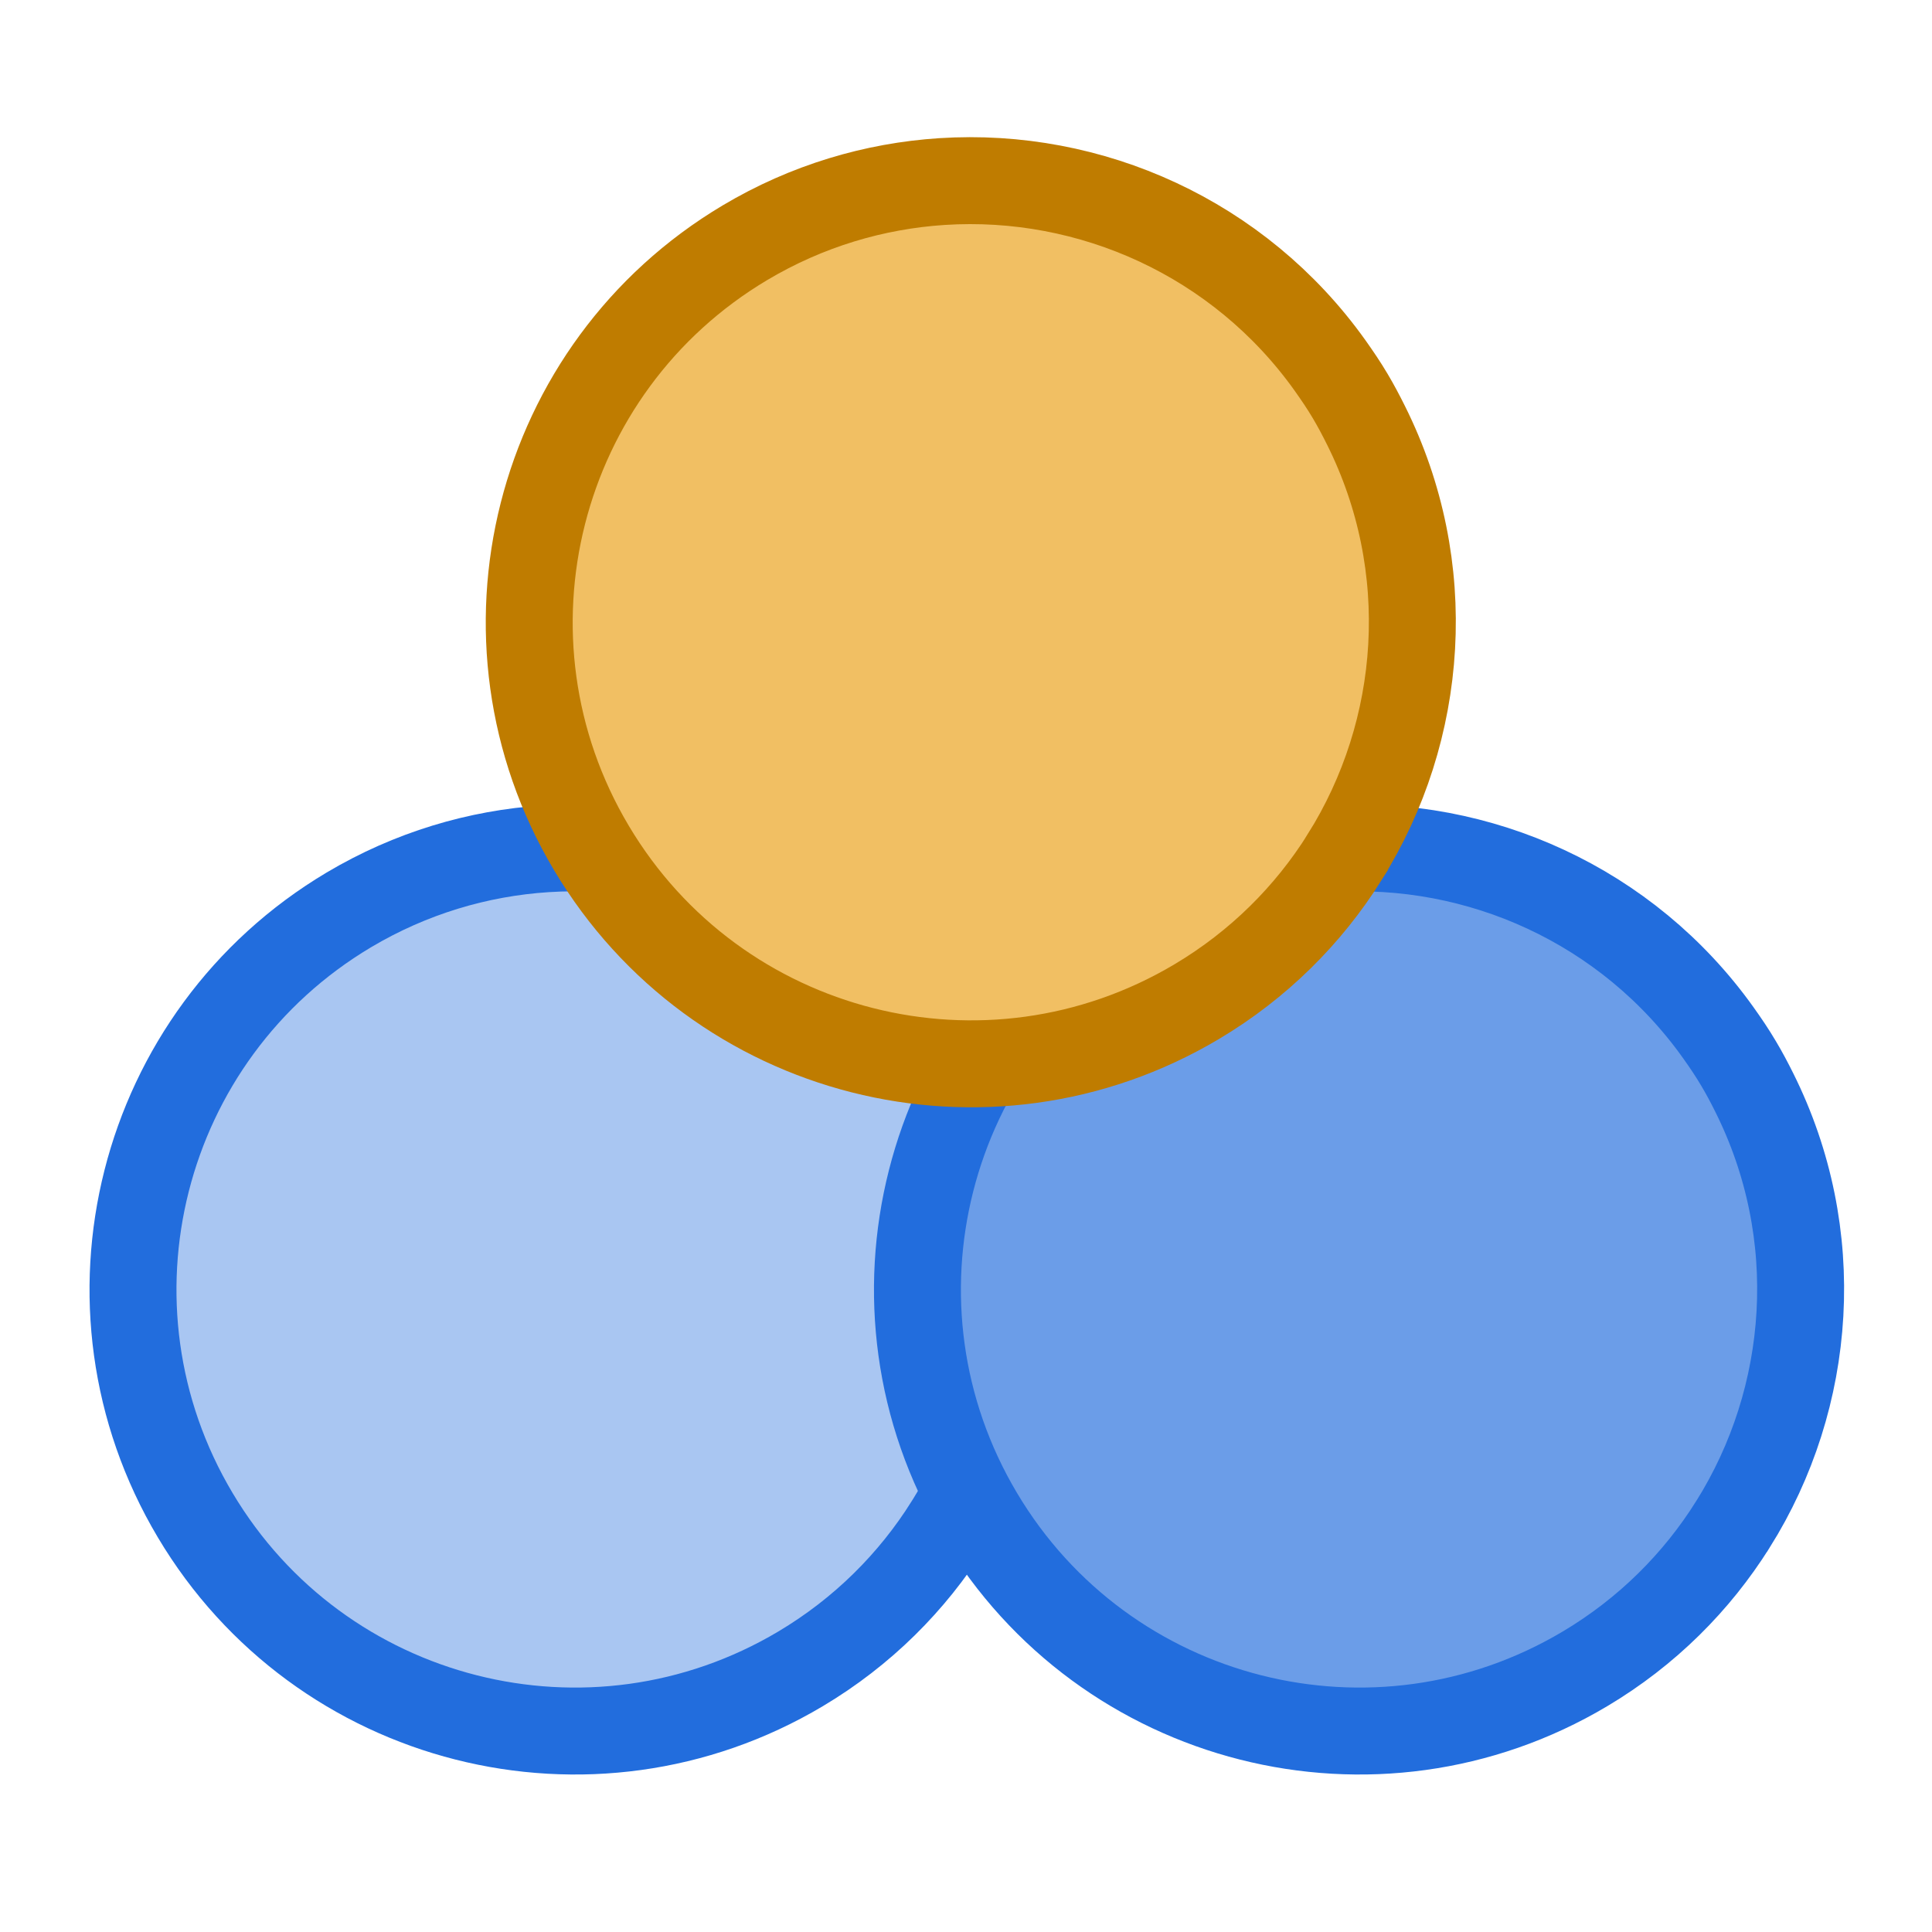
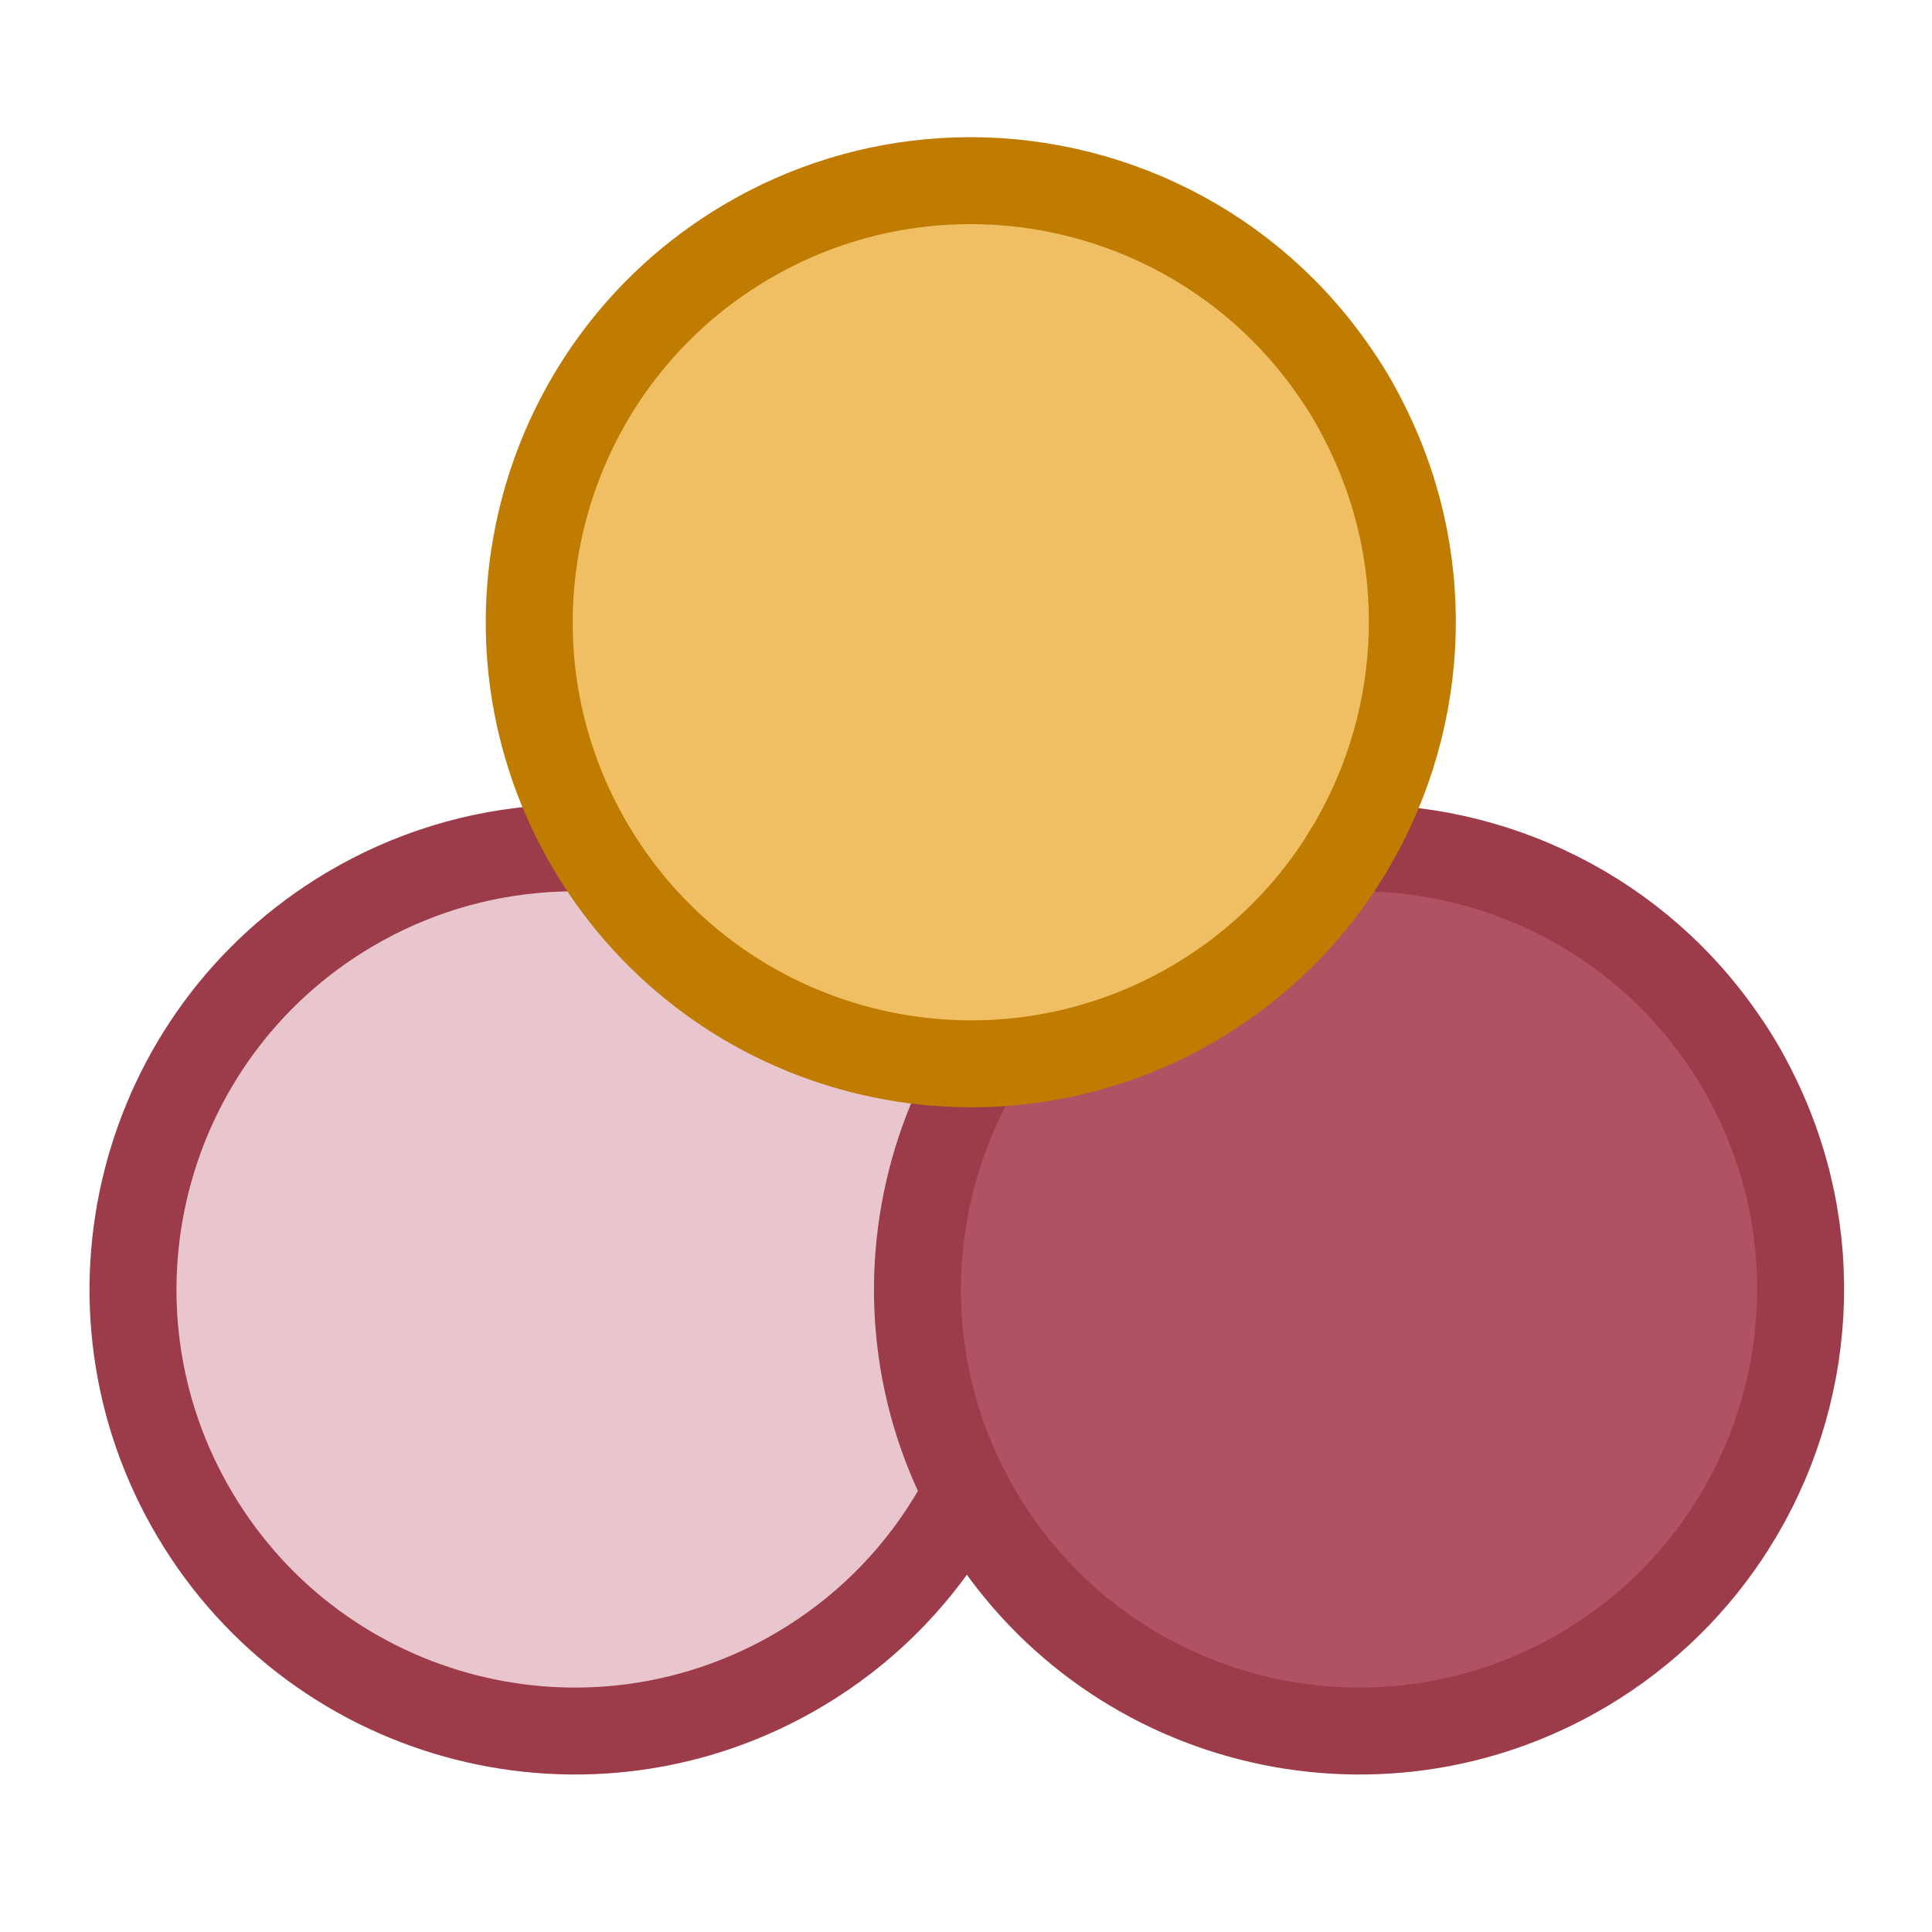
<svg xmlns="http://www.w3.org/2000/svg" id="svg5290" version="1.1" xml:space="preserve" height="40px" width="40px" enable-background="new 0 0 40 40" y="0px" x="0px" viewBox="0 0 40 40">
  <g stroke-width="1.8">
-     <path id="path5294" d="m19.635 31.565c1.653-2.632 1.905-6.021 0.444-8.946-0.101-0.203-0.207-0.404-0.325-0.601-0.131-0.222-0.274-0.433-0.421-0.639-1.88-2.637-4.957-4.005-8.035-3.806-1.396 0.091-2.792 0.502-4.077 1.266-4.338 2.584-5.763 8.194-3.179 12.532 2.583 4.34 8.194 5.763 12.532 3.181 1.287-0.766 2.315-1.8 3.06-2.986z" stroke="#226ddd" fill="#a9c6f2" />
-     <path id="path5296" d="m35.876 31.565c1.653-2.632 1.905-6.021 0.444-8.946-0.101-0.203-0.207-0.404-0.325-0.601-0.131-0.222-0.274-0.433-0.421-0.639-1.88-2.637-4.957-4.005-8.035-3.806-1.396 0.091-2.792 0.502-4.077 1.266-4.338 2.584-5.763 8.194-3.179 12.532 2.583 4.34 8.194 5.763 12.532 3.181 1.287-0.766 2.315-1.8 3.06-2.986z" stroke="#226ddd" fill="#6b9de8" />
+     <path id="path5294" d="m19.635 31.565c1.653-2.632 1.905-6.021 0.444-8.946-0.101-0.203-0.207-0.404-0.325-0.601-0.131-0.222-0.274-0.433-0.421-0.639-1.88-2.637-4.957-4.005-8.035-3.806-1.396 0.091-2.792 0.502-4.077 1.266-4.338 2.584-5.763 8.194-3.179 12.532 2.583 4.34 8.194 5.763 12.532 3.181 1.287-0.766 2.315-1.8 3.06-2.986z" stroke="#9c3b4a" fill="#e9c6cd" />
+     <path id="path5296" d="m35.876 31.565c1.653-2.632 1.905-6.021 0.444-8.946-0.101-0.203-0.207-0.404-0.325-0.601-0.131-0.222-0.274-0.433-0.421-0.639-1.88-2.637-4.957-4.005-8.035-3.806-1.396 0.091-2.792 0.502-4.077 1.266-4.338 2.584-5.763 8.194-3.179 12.532 2.583 4.34 8.194 5.763 12.532 3.181 1.287-0.766 2.315-1.8 3.06-2.986z" stroke="#9c3b4a" fill="#b05263" />
    <path id="path5298" d="m27.837 17.75c1.653-2.632 1.905-6.02 0.444-8.945-0.101-0.203-0.207-0.404-0.324-0.601-0.131-0.222-0.275-0.433-0.421-0.639-1.881-2.637-4.957-4.005-8.035-3.806-1.396 0.091-2.792 0.501-4.077 1.266-4.338 2.584-5.762 8.194-3.179 12.532 2.583 4.34 8.194 5.763 12.532 3.181 1.287-0.766 2.315-1.8 3.06-2.986z" stroke="#bf7c00" fill="#f1bf63" />
  </g>
</svg>
